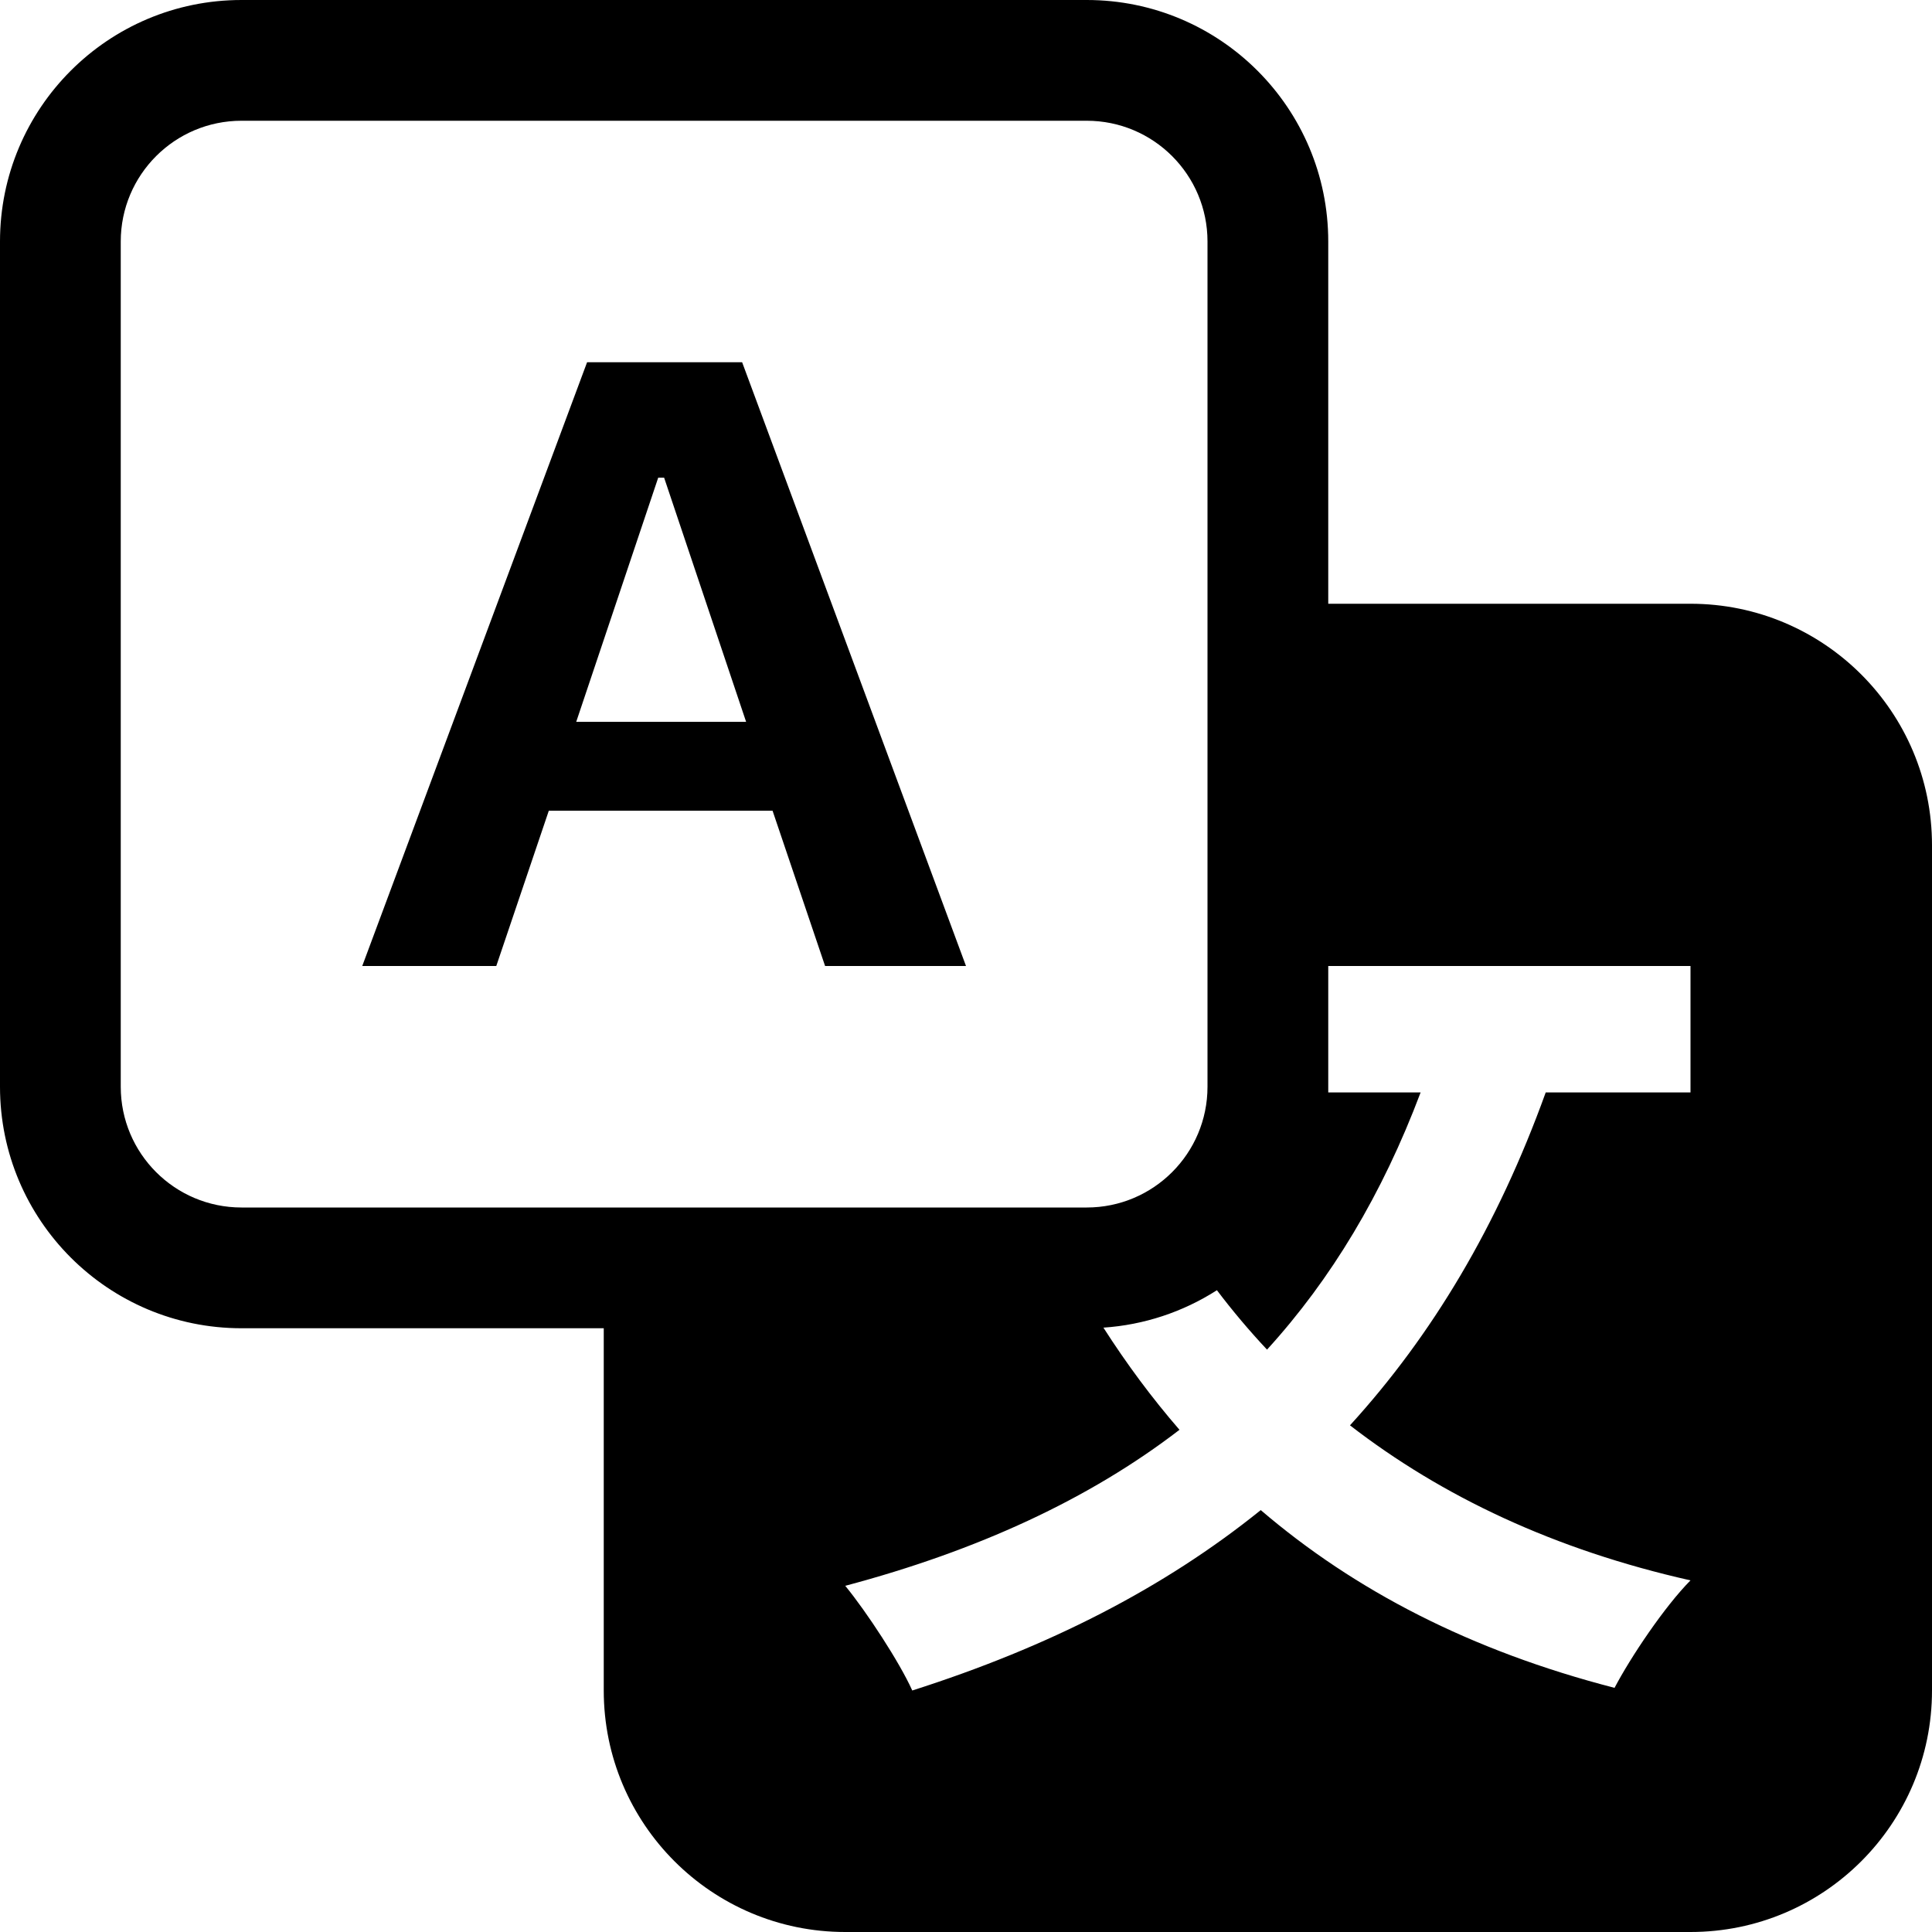
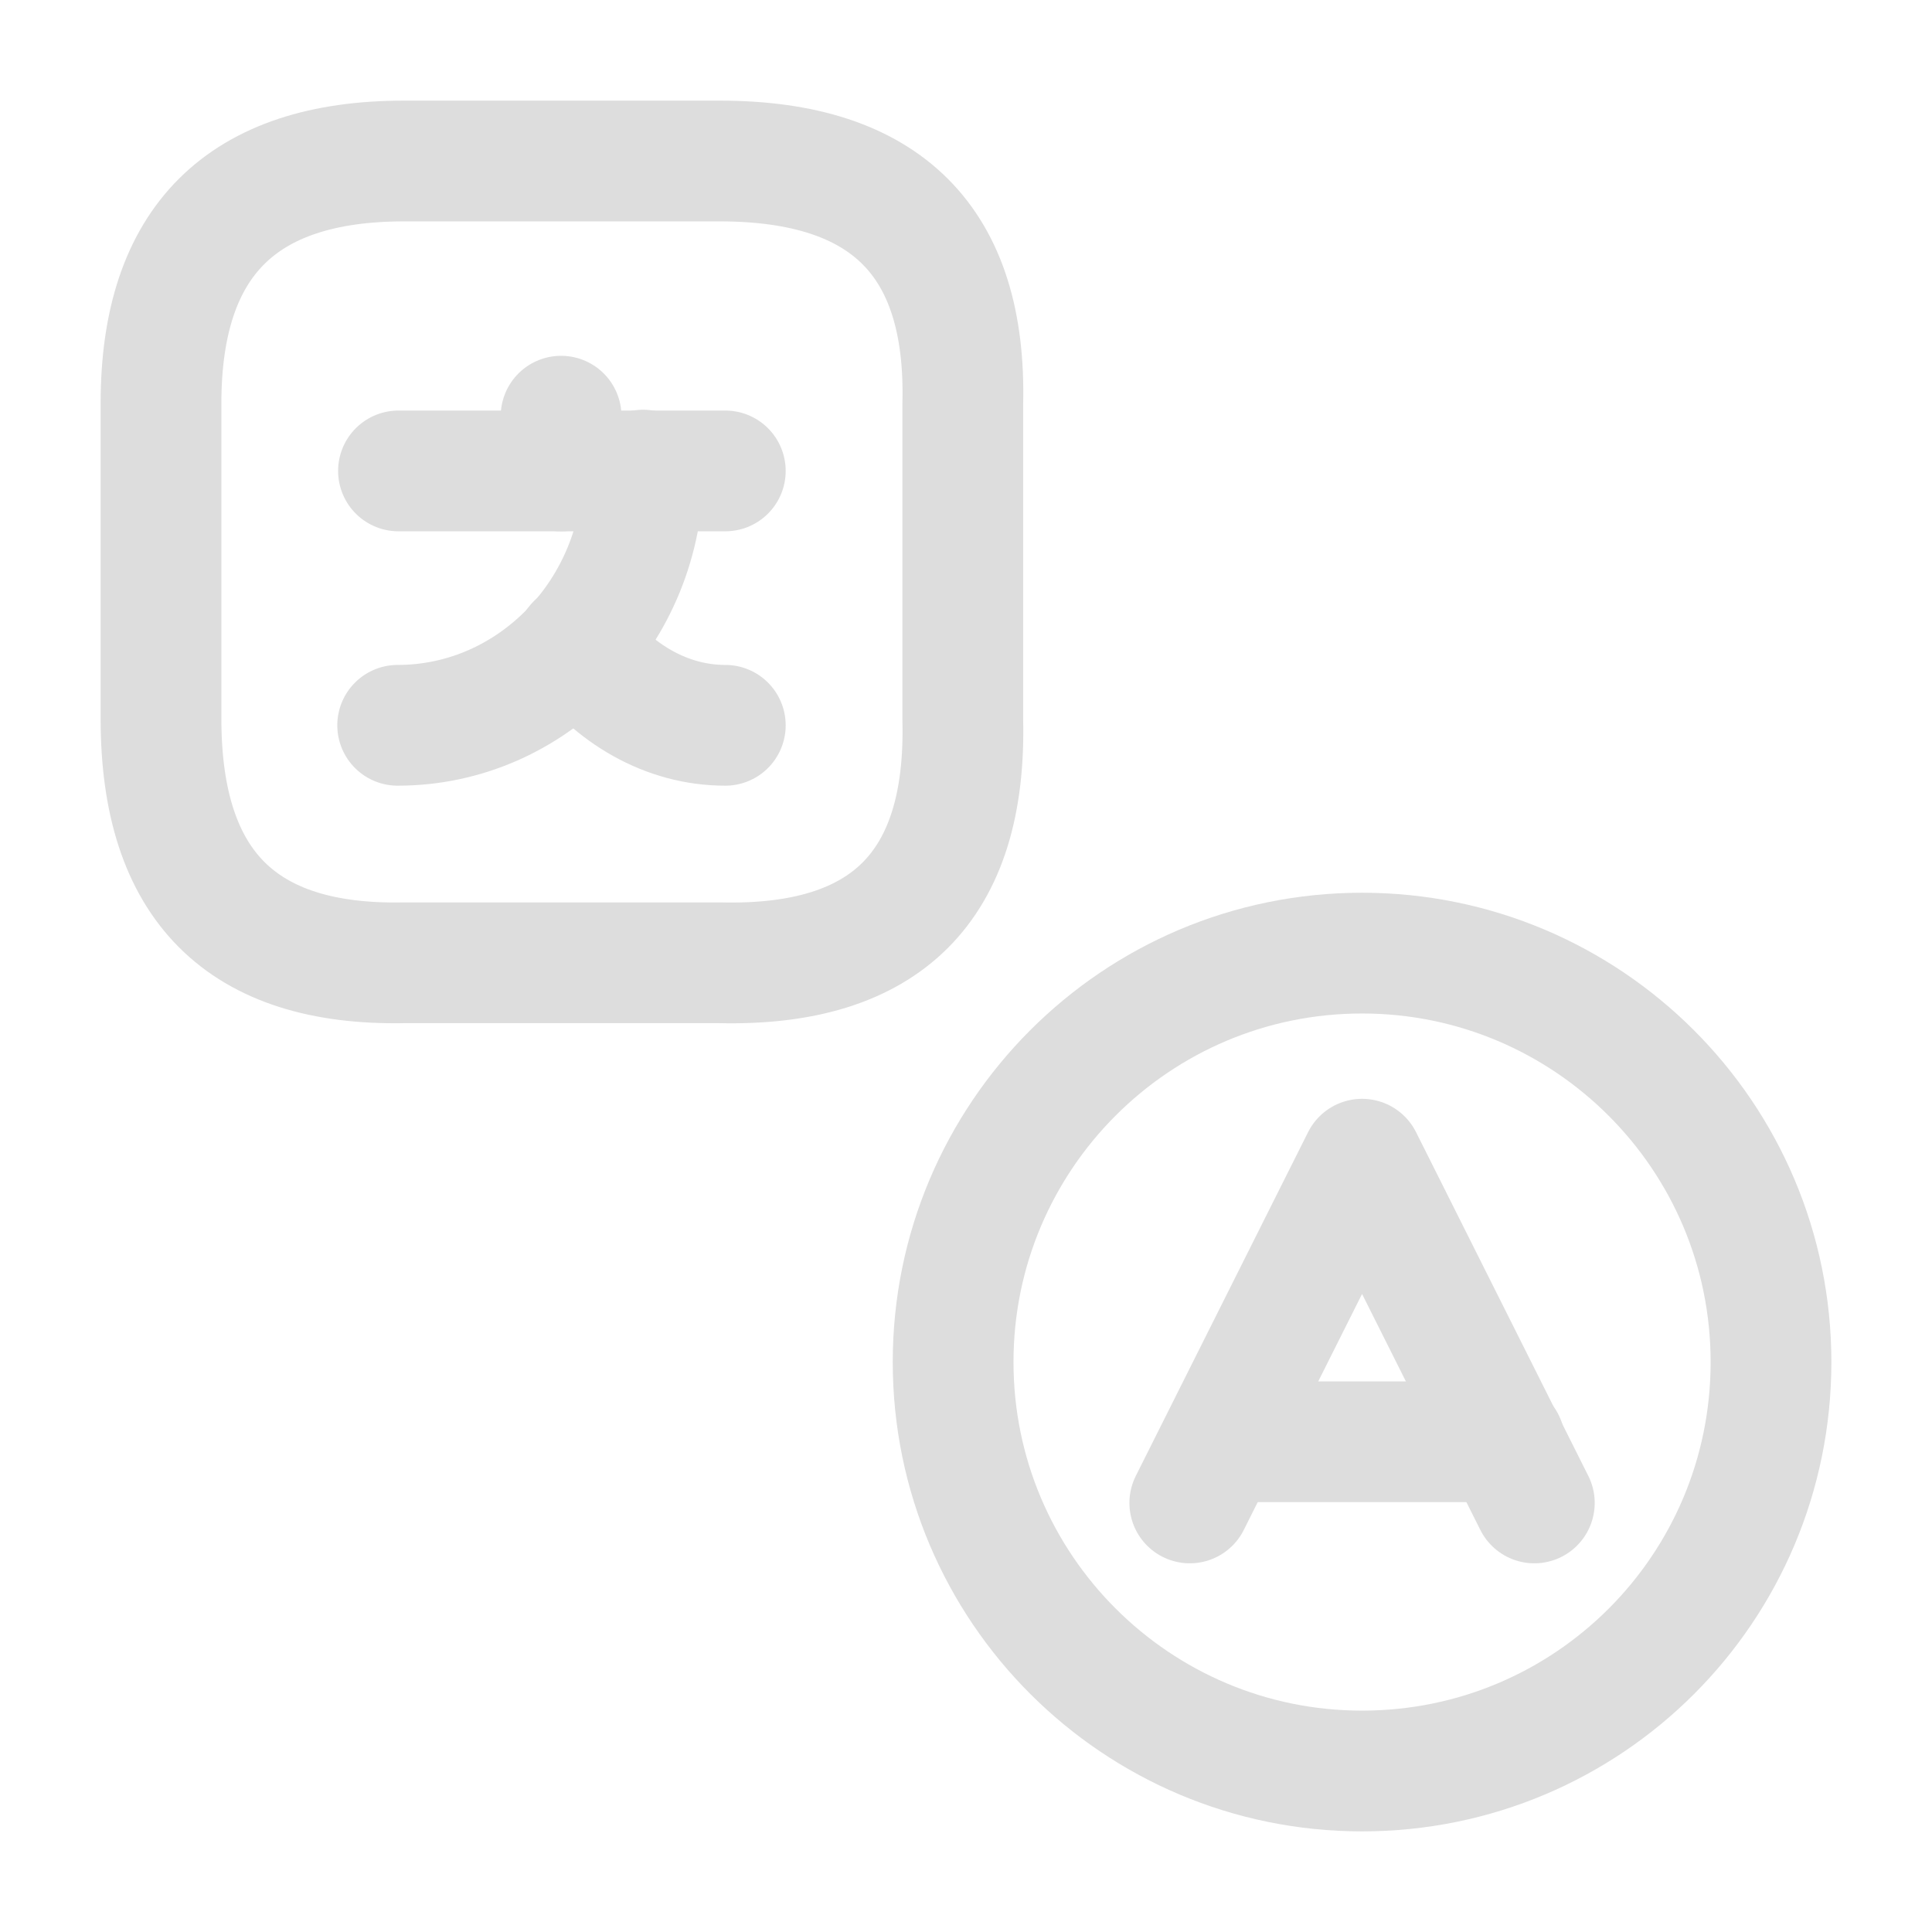
- <svg xmlns="http://www.w3.org/2000/svg" width="800px" height="800px" viewBox="0 0 16 16" fill="#000000" class="bi bi-translate">
-   <path d="M4.545 6.714 4.11 8H3l1.862-5h1.284L8 8H6.833l-.435-1.286H4.545zm1.634-.736L5.5 3.956h-.049l-.679 2.022H6.18z" />
-   <path d="M0 2a2 2 0 0 1 2-2h7a2 2 0 0 1 2 2v3h3a2 2 0 0 1 2 2v7a2 2 0 0 1-2 2H7a2 2 0 0 1-2-2v-3H2a2 2 0 0 1-2-2V2zm2-1a1 1 0 0 0-1 1v7a1 1 0 0 0 1 1h7a1 1 0 0 0 1-1V2a1 1 0 0 0-1-1H2zm7.138 9.995c.193.301.402.583.63.846-.748.575-1.673 1.001-2.768 1.292.178.217.451.635.555.867 1.125-.359 2.08-.844 2.886-1.494.777.665 1.739 1.165 2.93 1.472.133-.254.414-.673.629-.89-1.125-.253-2.057-.694-2.82-1.284.681-.747 1.222-1.651 1.621-2.757H14V8h-3v1.047h.765c-.318.844-.74 1.546-1.272 2.13a6.066 6.066 0 0 1-.415-.492 1.988 1.988 0 0 1-.94.31z" />
+ <svg xmlns="http://www.w3.org/2000/svg" width="800px" height="800px" viewBox="0 0 24 24" fill="none">
+   <g id="SVGRepo_bgCarrier" stroke-width="0" />
+   <g id="SVGRepo_tracerCarrier" stroke-linecap="round" stroke-linejoin="round" />
+   <g id="SVGRepo_iconCarrier">
+     <path d="M19.06 18.67L16.92 14.4L14.78 18.67" stroke="#dddddd" stroke-width="1.5" stroke-linecap="round" stroke-linejoin="round" />
+     <path d="M15.17 17.91H18.69" stroke="#dddddd" stroke-width="1.5" stroke-linecap="round" stroke-linejoin="round" />
+     <path d="M16.92 22C14.12 22 11.84 19.73 11.84 16.92C11.84 14.12 14.11 11.84 16.92 11.84C19.72 11.84 22 14.11 22 16.92C22 19.73 19.73 22 16.92 22Z" stroke="#dddddd" stroke-width="1.5" stroke-linecap="round" stroke-linejoin="round" />
+     <path d="M5.02 2H8.94C11.01 2 12.01 3 11.96 5.02V8.94C12.01 11.01 11.01 12.01 8.94 11.96H5.02C3 12 2 11 2 8.93V5.01C2 3 3 2 5.02 2Z" stroke="#dddddd" stroke-width="1.5" stroke-linecap="round" stroke-linejoin="round" />
+     <path d="M9.01 5.85H4.95" stroke="#dddddd" stroke-width="1.5" stroke-linecap="round" stroke-linejoin="round" />
+     <path d="M6.97 5.17V5.85" stroke="#dddddd" stroke-width="1.5" stroke-linecap="round" stroke-linejoin="round" />
+     <path d="M7.99 5.84C7.99 7.59 6.62 9.01 4.94 9.01" stroke="#dddddd" stroke-width="1.5" stroke-linecap="round" stroke-linejoin="round" />
+     <path d="M9.01 9.01C8.28 9.01 7.62 8.62 7.16 8" stroke="#dddddd" stroke-width="1.5" stroke-linecap="round" stroke-linejoin="round" />
+   </g>
</svg>
